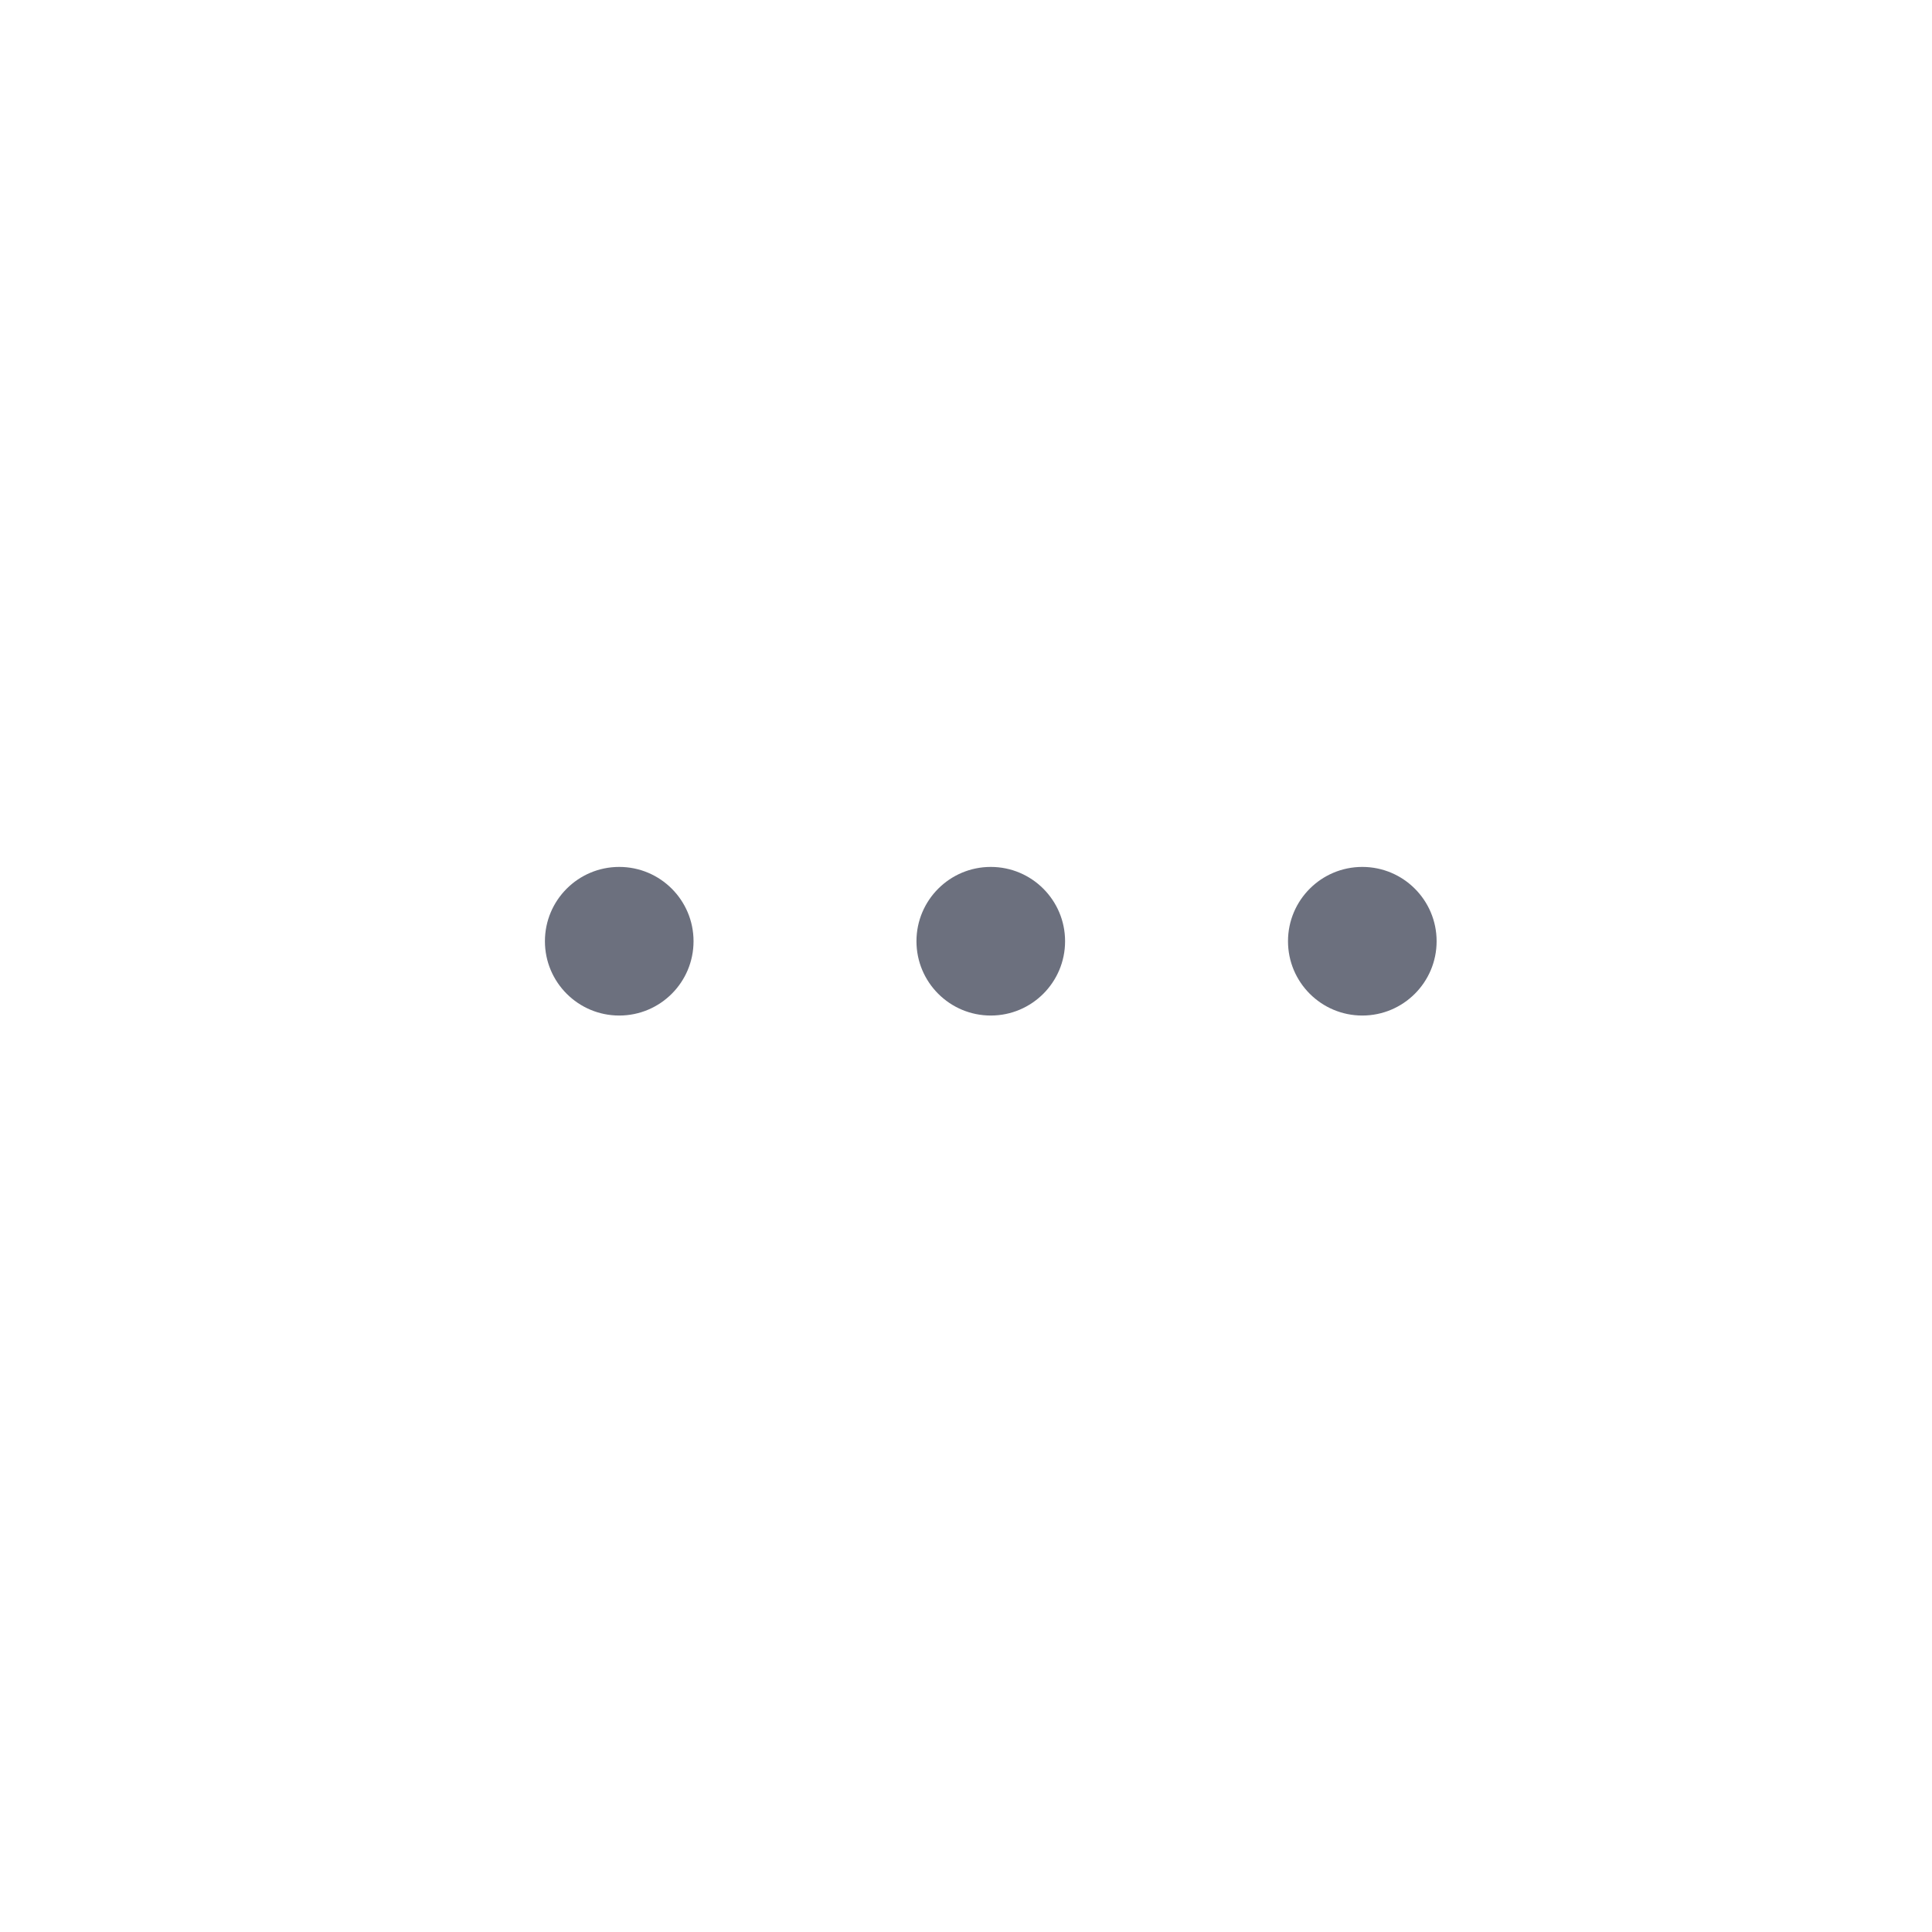
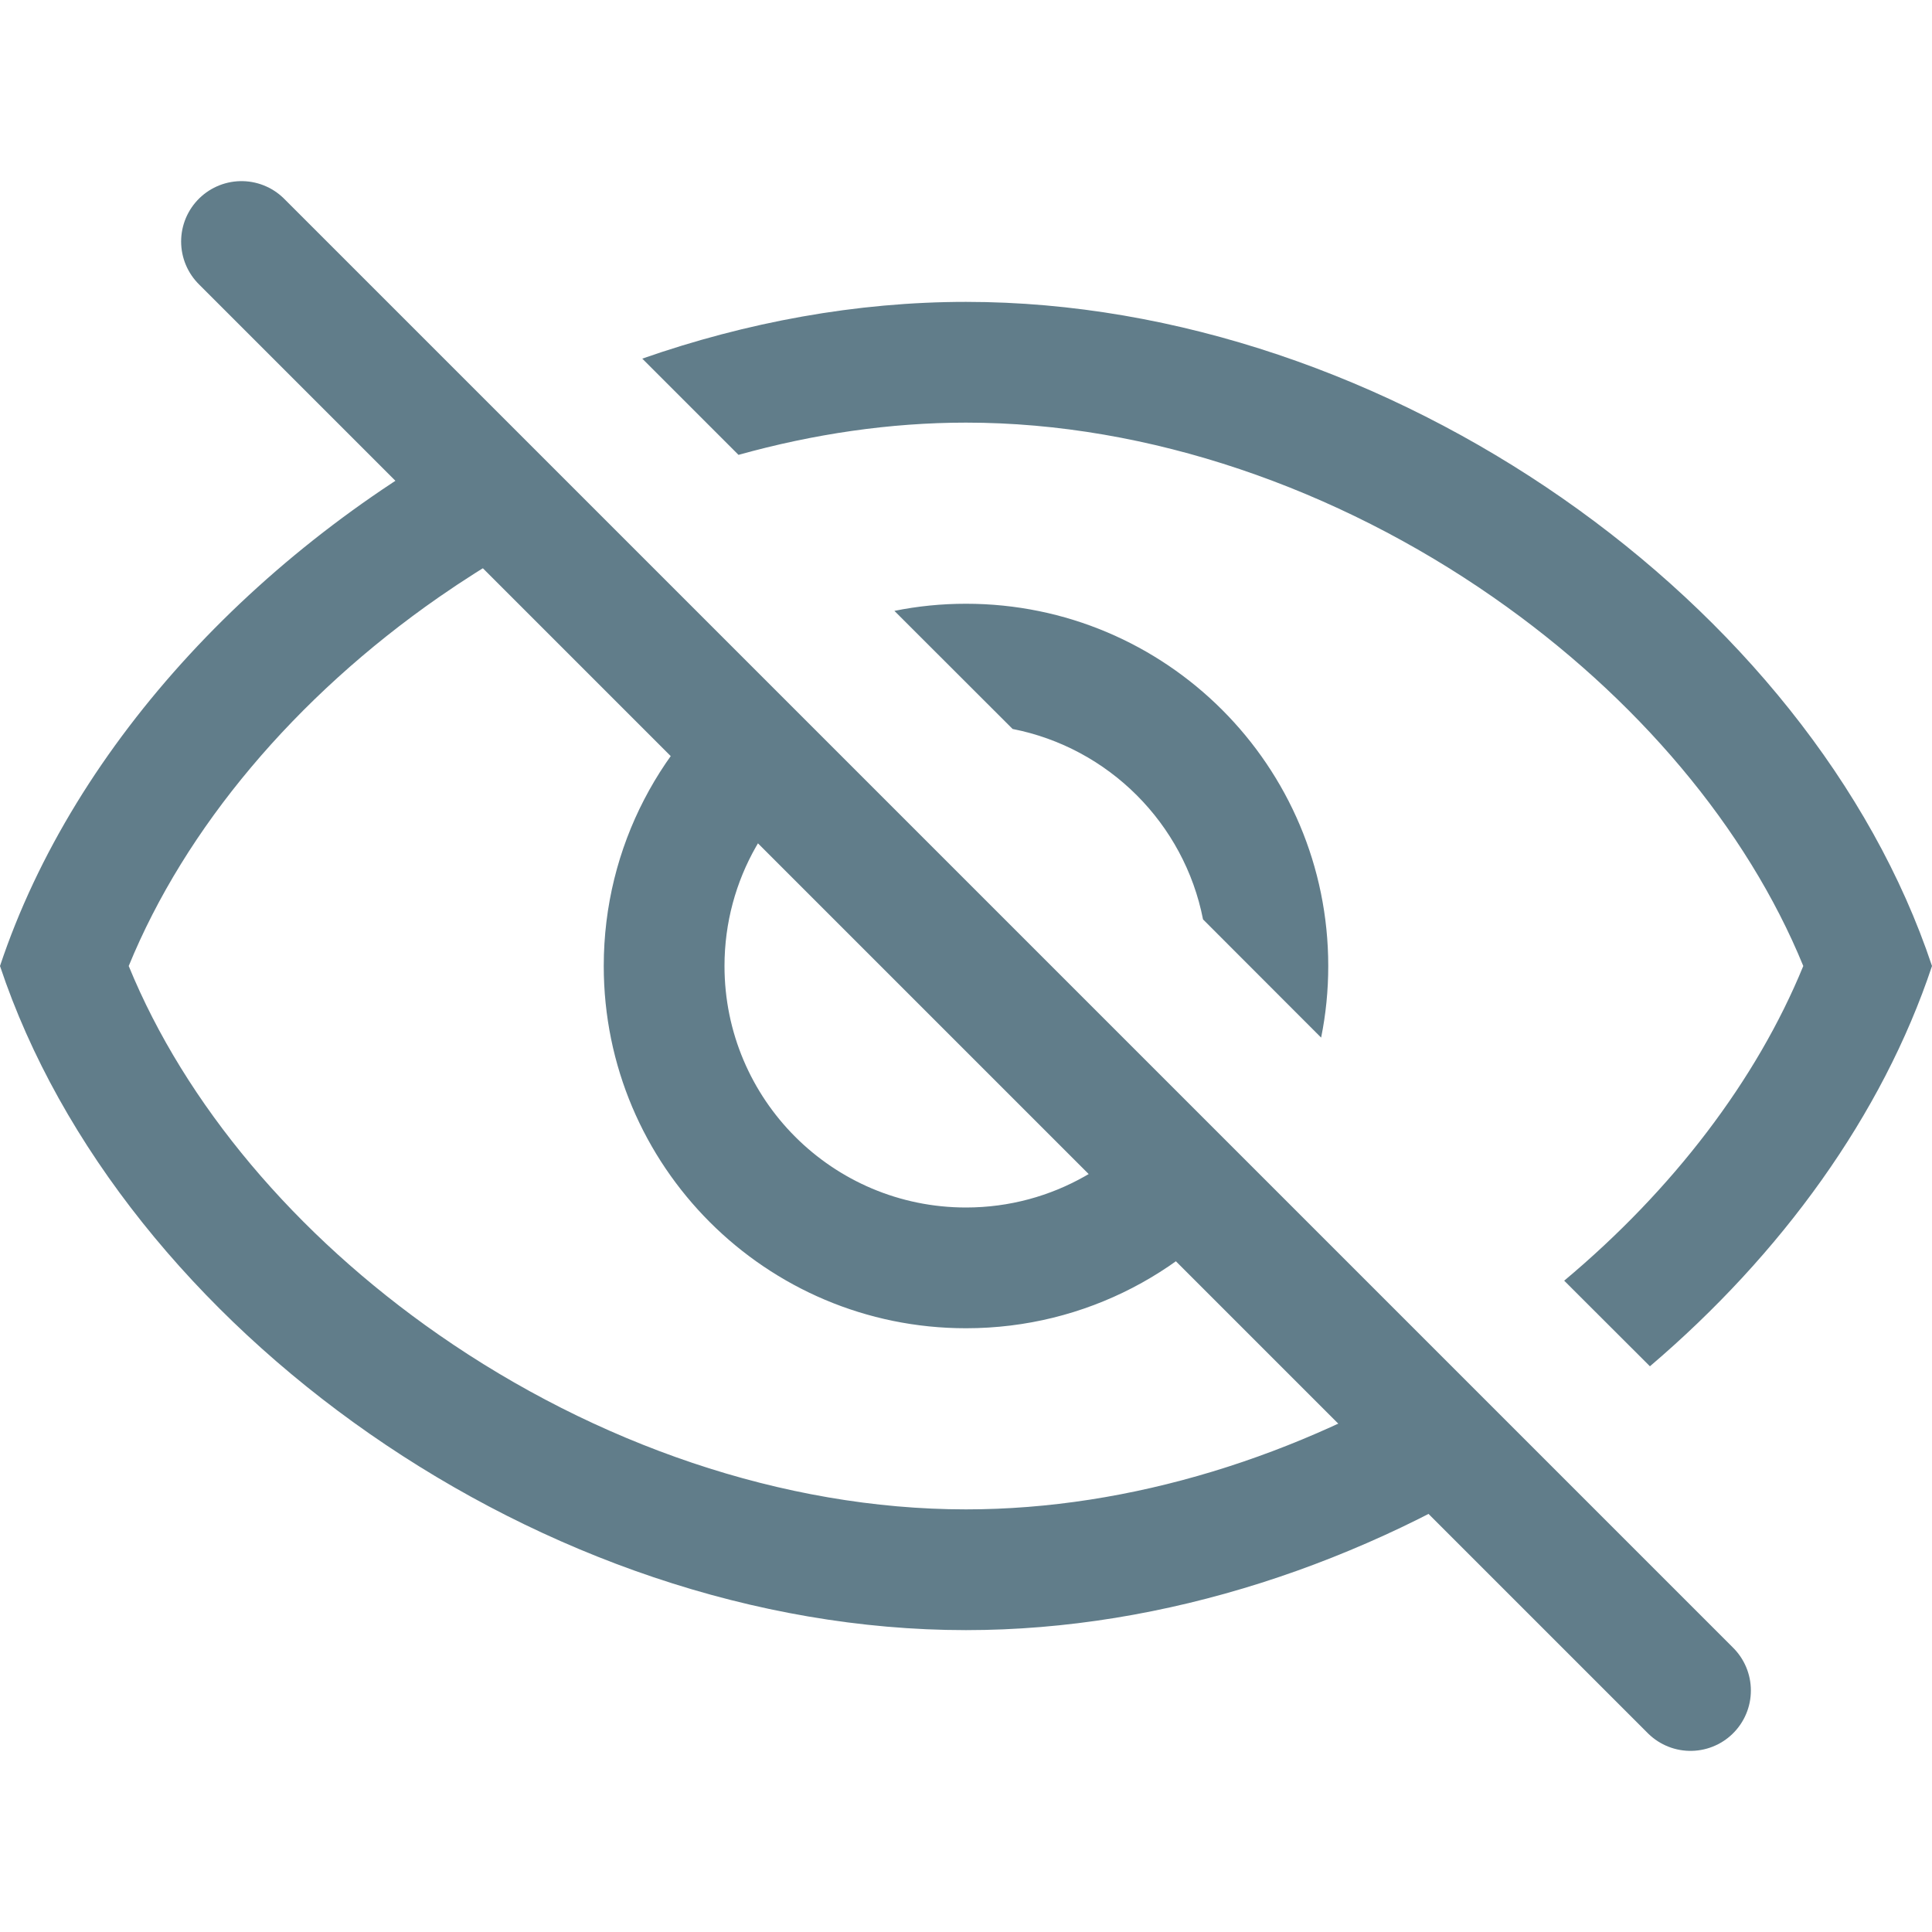
- <svg xmlns="http://www.w3.org/2000/svg" width="39" height="39" viewBox="0 0 39 39" fill="none">
-   <circle cx="12.5" cy="19" r="1.5" transform="rotate(-90 12.5 19)" fill="#6C707E" />
-   <circle cx="20" cy="19" r="1.5" transform="rotate(-90 20 19)" fill="#6C707E" />
-   <circle cx="27.5" cy="19" r="1.5" transform="rotate(-90 27.5 19)" fill="#6C707E" />
+ <svg xmlns="http://www.w3.org/2000/svg" width="16" height="16" viewBox="0 0 16 16" fill="none">
+   <path fill-rule="evenodd" clip-rule="evenodd" d="M4.132 3.481C2.193 4.481 0.618 6.145 0 8C1 11 4.5 13.5 8 13.5C9.651 13.5 11.303 12.943 12.692 12.04L11.967 11.316C10.759 12.059 9.365 12.5 8 12.5C6.482 12.5 4.928 11.954 3.634 11.054C2.445 10.227 1.533 9.142 1.066 8C1.533 6.858 2.445 5.773 3.634 4.946C4.028 4.672 4.446 4.431 4.879 4.228L4.132 3.481ZM6.229 5.578C5.484 6.124 5 7.005 5 8C5 9.657 6.343 11 8 11C8.995 11 9.876 10.516 10.422 9.771L9.702 9.051C9.35 9.62 8.719 10 8 10C6.895 10 6 9.105 6 8C6 7.281 6.38 6.65 6.949 6.298L6.229 5.578ZM8.386 6.037L7.407 5.059C7.599 5.02 7.797 5 8 5C9.657 5 11 6.343 11 8C11 8.203 10.98 8.401 10.941 8.593L9.963 7.614C9.807 6.819 9.181 6.193 8.386 6.037ZM12.954 10.606C13.855 9.852 14.547 8.945 14.934 8C14.467 6.858 13.555 5.773 12.366 4.946C11.072 4.045 9.518 3.5 8 3.5C7.371 3.5 6.736 3.594 6.116 3.767L5.319 2.97C6.183 2.668 7.092 2.5 8 2.5C11.5 2.5 15 5 16 8C15.588 9.237 14.751 10.389 13.664 11.315L12.954 10.606Z" fill="#617D8A" />
+   <path d="M2 2L14 14" stroke="#617D8A" stroke-linecap="round" />
</svg>
